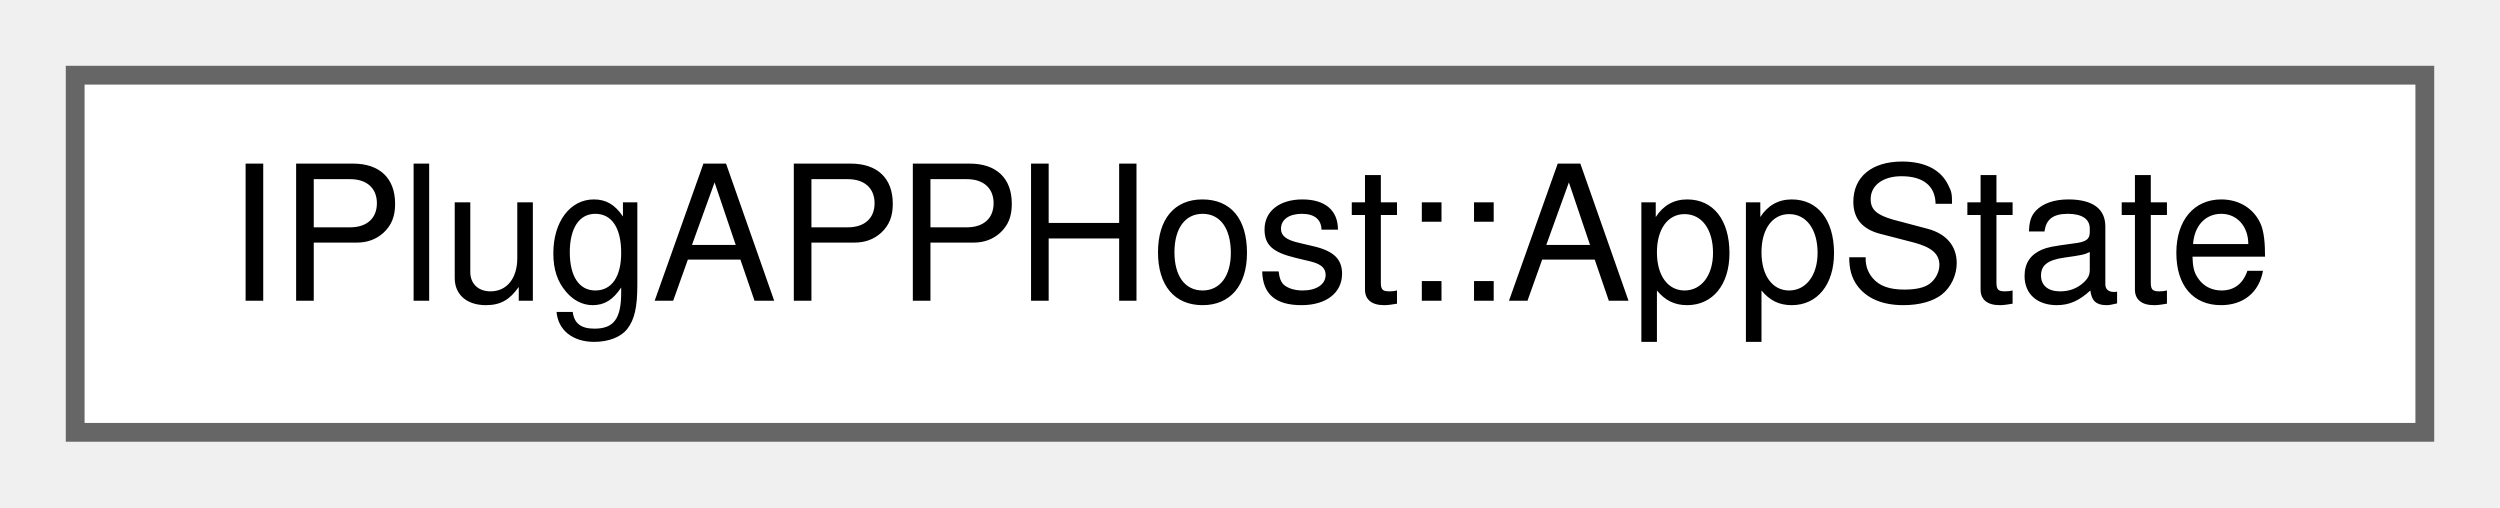
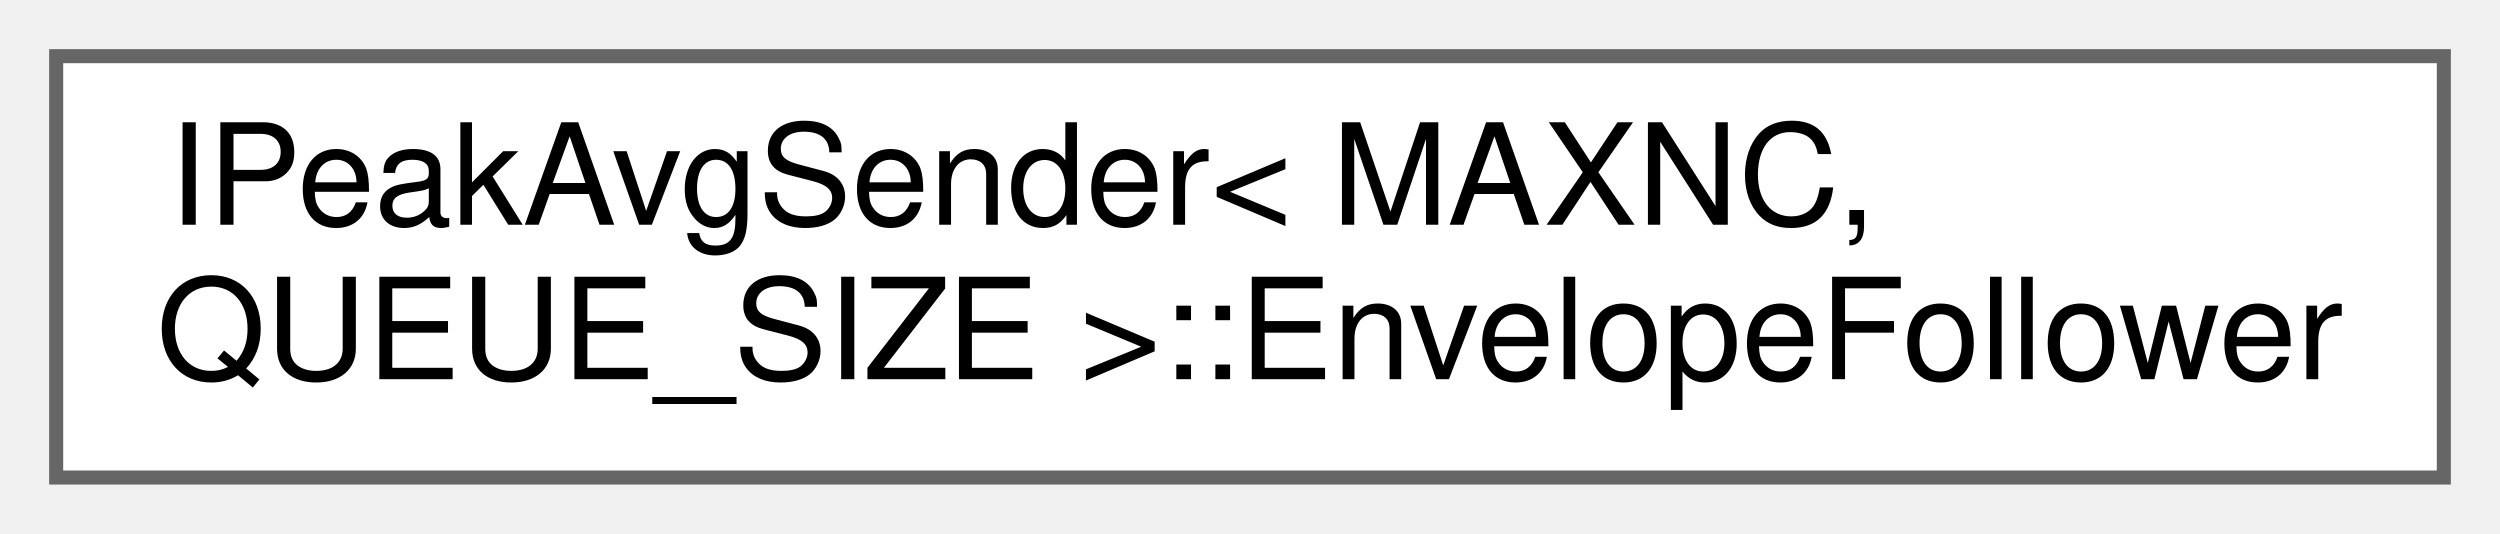
- <svg xmlns="http://www.w3.org/2000/svg" xmlns:xlink="http://www.w3.org/1999/xlink" width="133pt" height="27pt" viewBox="0.00 0.00 133.00 27.00">
-   <g id="graph0" class="graph" transform="scale(1 1) rotate(0) translate(4 23)">
+ <svg xmlns="http://www.w3.org/2000/svg" xmlns:xlink="http://www.w3.org/1999/xlink" width="178pt" height="38pt" viewBox="0.00 0.00 178.00 38.00">
+   <g id="graph0" class="graph" transform="scale(1 1) rotate(0) translate(4 34)">
    <g id="node1" class="node">
      <g id="a_node1">
-         <a xlink:href="struct_i_plug_a_p_p_host_1_1_app_state.html" target="_top" xlink:title="Used to manage changes to app i/o.">
-           <polygon fill="white" stroke="#666666" points="125,-19 0,-19 0,0 125,0 125,-19" />
-           <text text-anchor="middle" x="62.5" y="-7" font-family="Helvetica,sans-Serif" font-size="10.00">IPlugAPPHost::AppState</text>
+         <a xlink:href="class_i_peak_avg_sender_1_1_envelope_follower.html" target="_top" xlink:title=" ">
+           <polygon fill="white" stroke="#666666" points="170,-30 0,-30 0,0 170,0 170,-30" />
+           <text text-anchor="start" x="8" y="-18" font-family="Helvetica,sans-Serif" font-size="10.00">IPeakAvgSender&lt; MAXNC,</text>
+           <text text-anchor="middle" x="85" y="-7" font-family="Helvetica,sans-Serif" font-size="10.00"> QUEUE_SIZE &gt;::EnvelopeFollower</text>
        </a>
      </g>
    </g>
  </g>
</svg>
